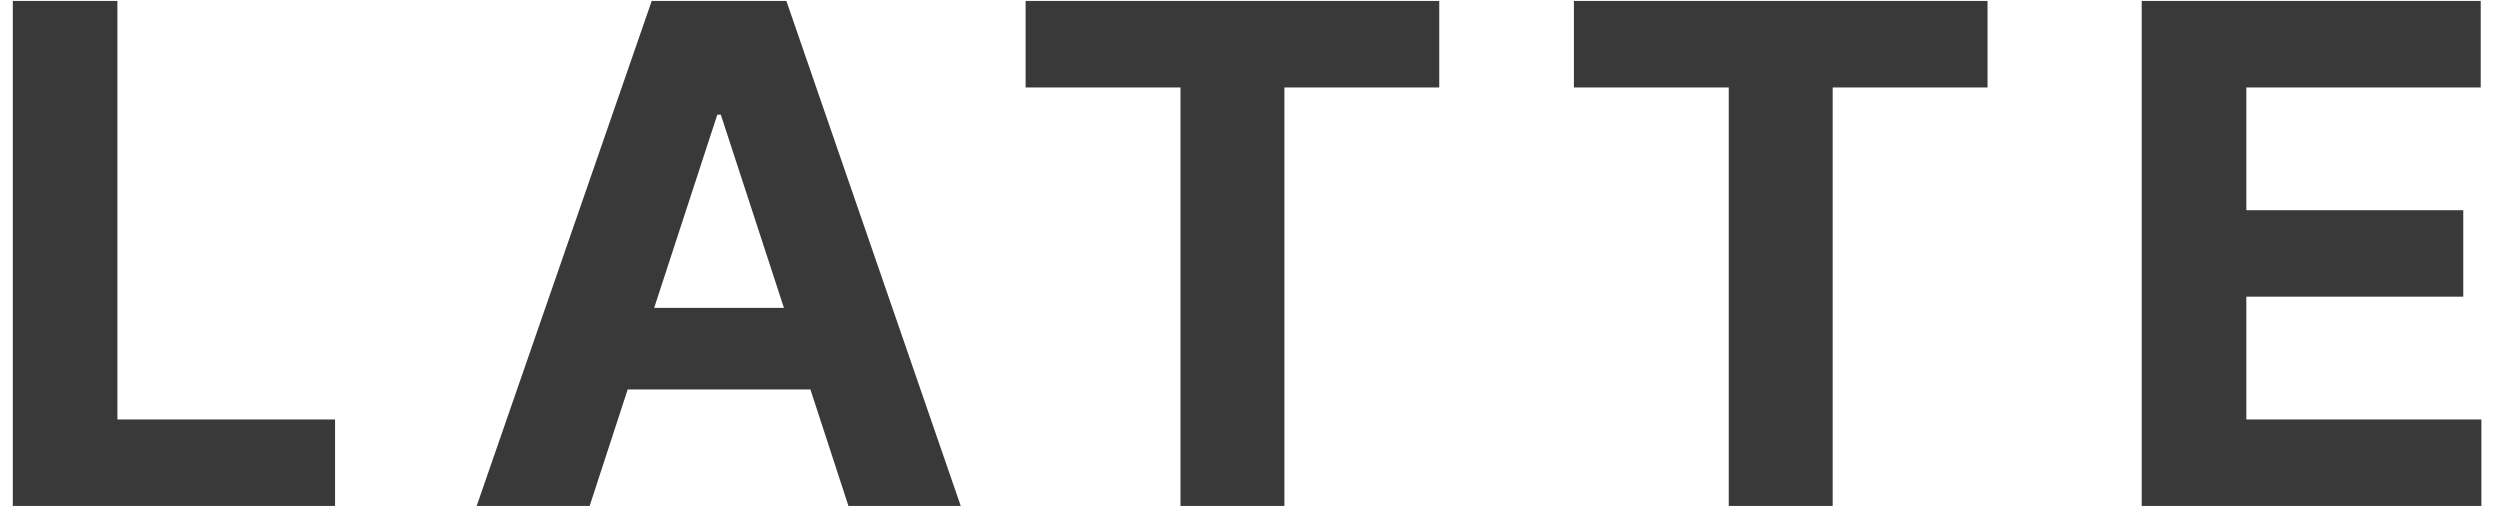
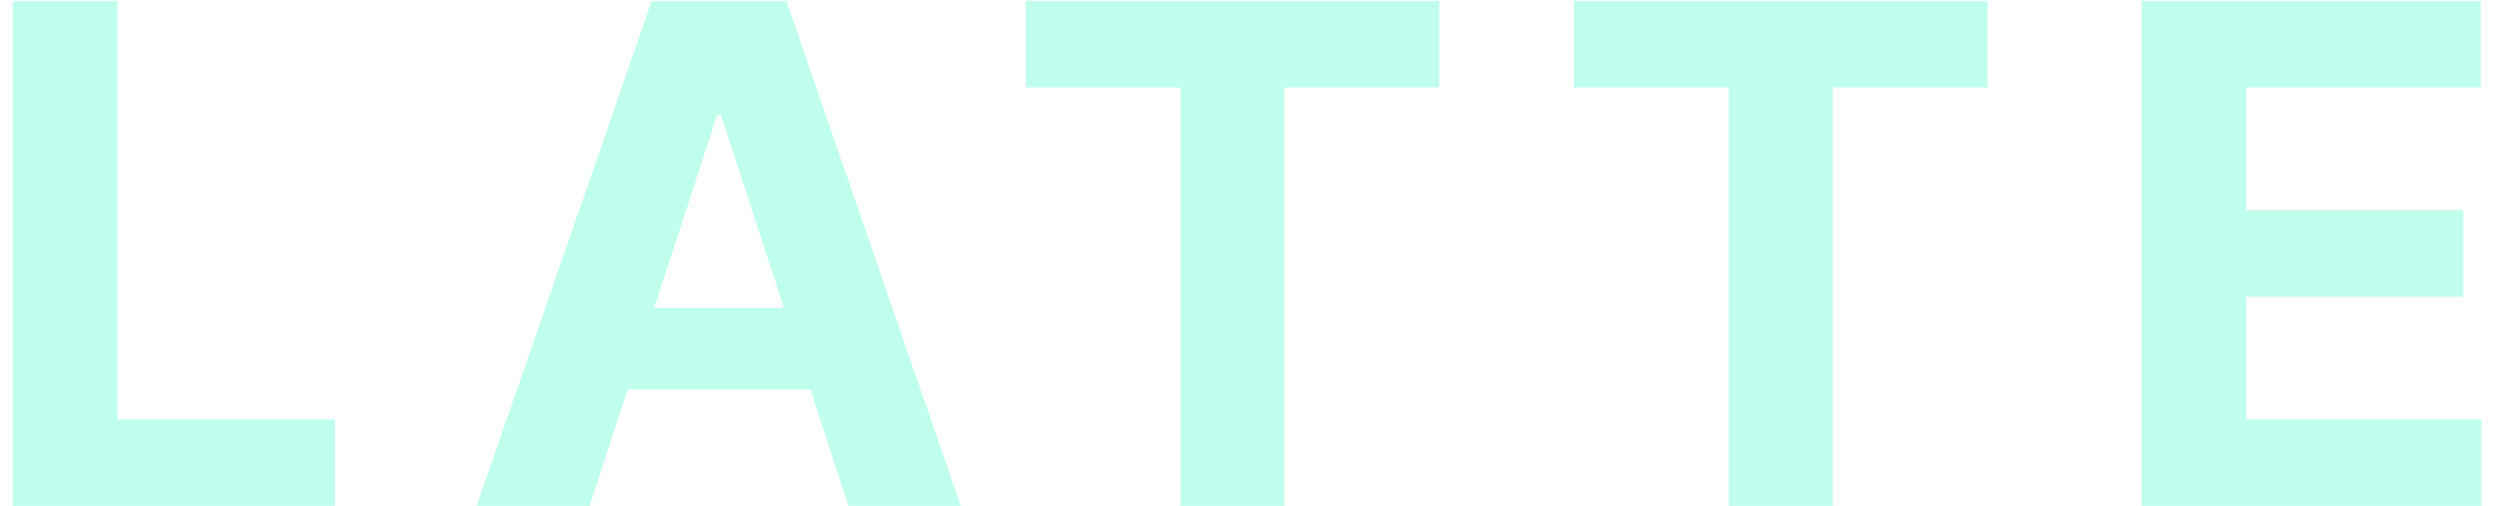
- <svg xmlns="http://www.w3.org/2000/svg" width="84" height="17" viewBox="0 0 84 17" fill="none">
-   <path d="M0.43 17H11.258V14.094H3.945V0.031H0.43V17ZM19.812 17L21.09 13.086H27.23L28.508 17H32.281L26.422 0.031H21.898L16.016 17H19.812ZM21.98 10.344L24.102 3.852H24.219L26.34 10.344H21.98ZM34.461 2.938H39.664V17H43.156V2.938H48.359V0.031H34.461V2.938ZM52.883 2.938H58.086V17H61.578V2.938H66.781V0.031H52.883V2.938ZM71.961 17H83.375V14.094H75.477V9.969H82.766V7.062H75.477V2.938H83.352V0.031H71.961V17Z" fill="#393939" />
+ <svg xmlns="http://www.w3.org/2000/svg" width="84" height="17" viewBox="0 0 84 17" fill="#c0ffee">
+   <path d="M0.43 17H11.258V14.094H3.945V0.031H0.43V17ZM19.812 17L21.09 13.086H27.23L28.508 17H32.281L26.422 0.031H21.898L16.016 17H19.812ZM21.98 10.344L24.102 3.852H24.219L26.34 10.344H21.98ZM34.461 2.938H39.664V17H43.156V2.938H48.359V0.031H34.461V2.938ZM52.883 2.938H58.086V17H61.578V2.938H66.781V0.031H52.883V2.938ZM71.961 17H83.375V14.094H75.477V9.969H82.766V7.062H75.477V2.938H83.352V0.031H71.961V17Z" />
</svg>
